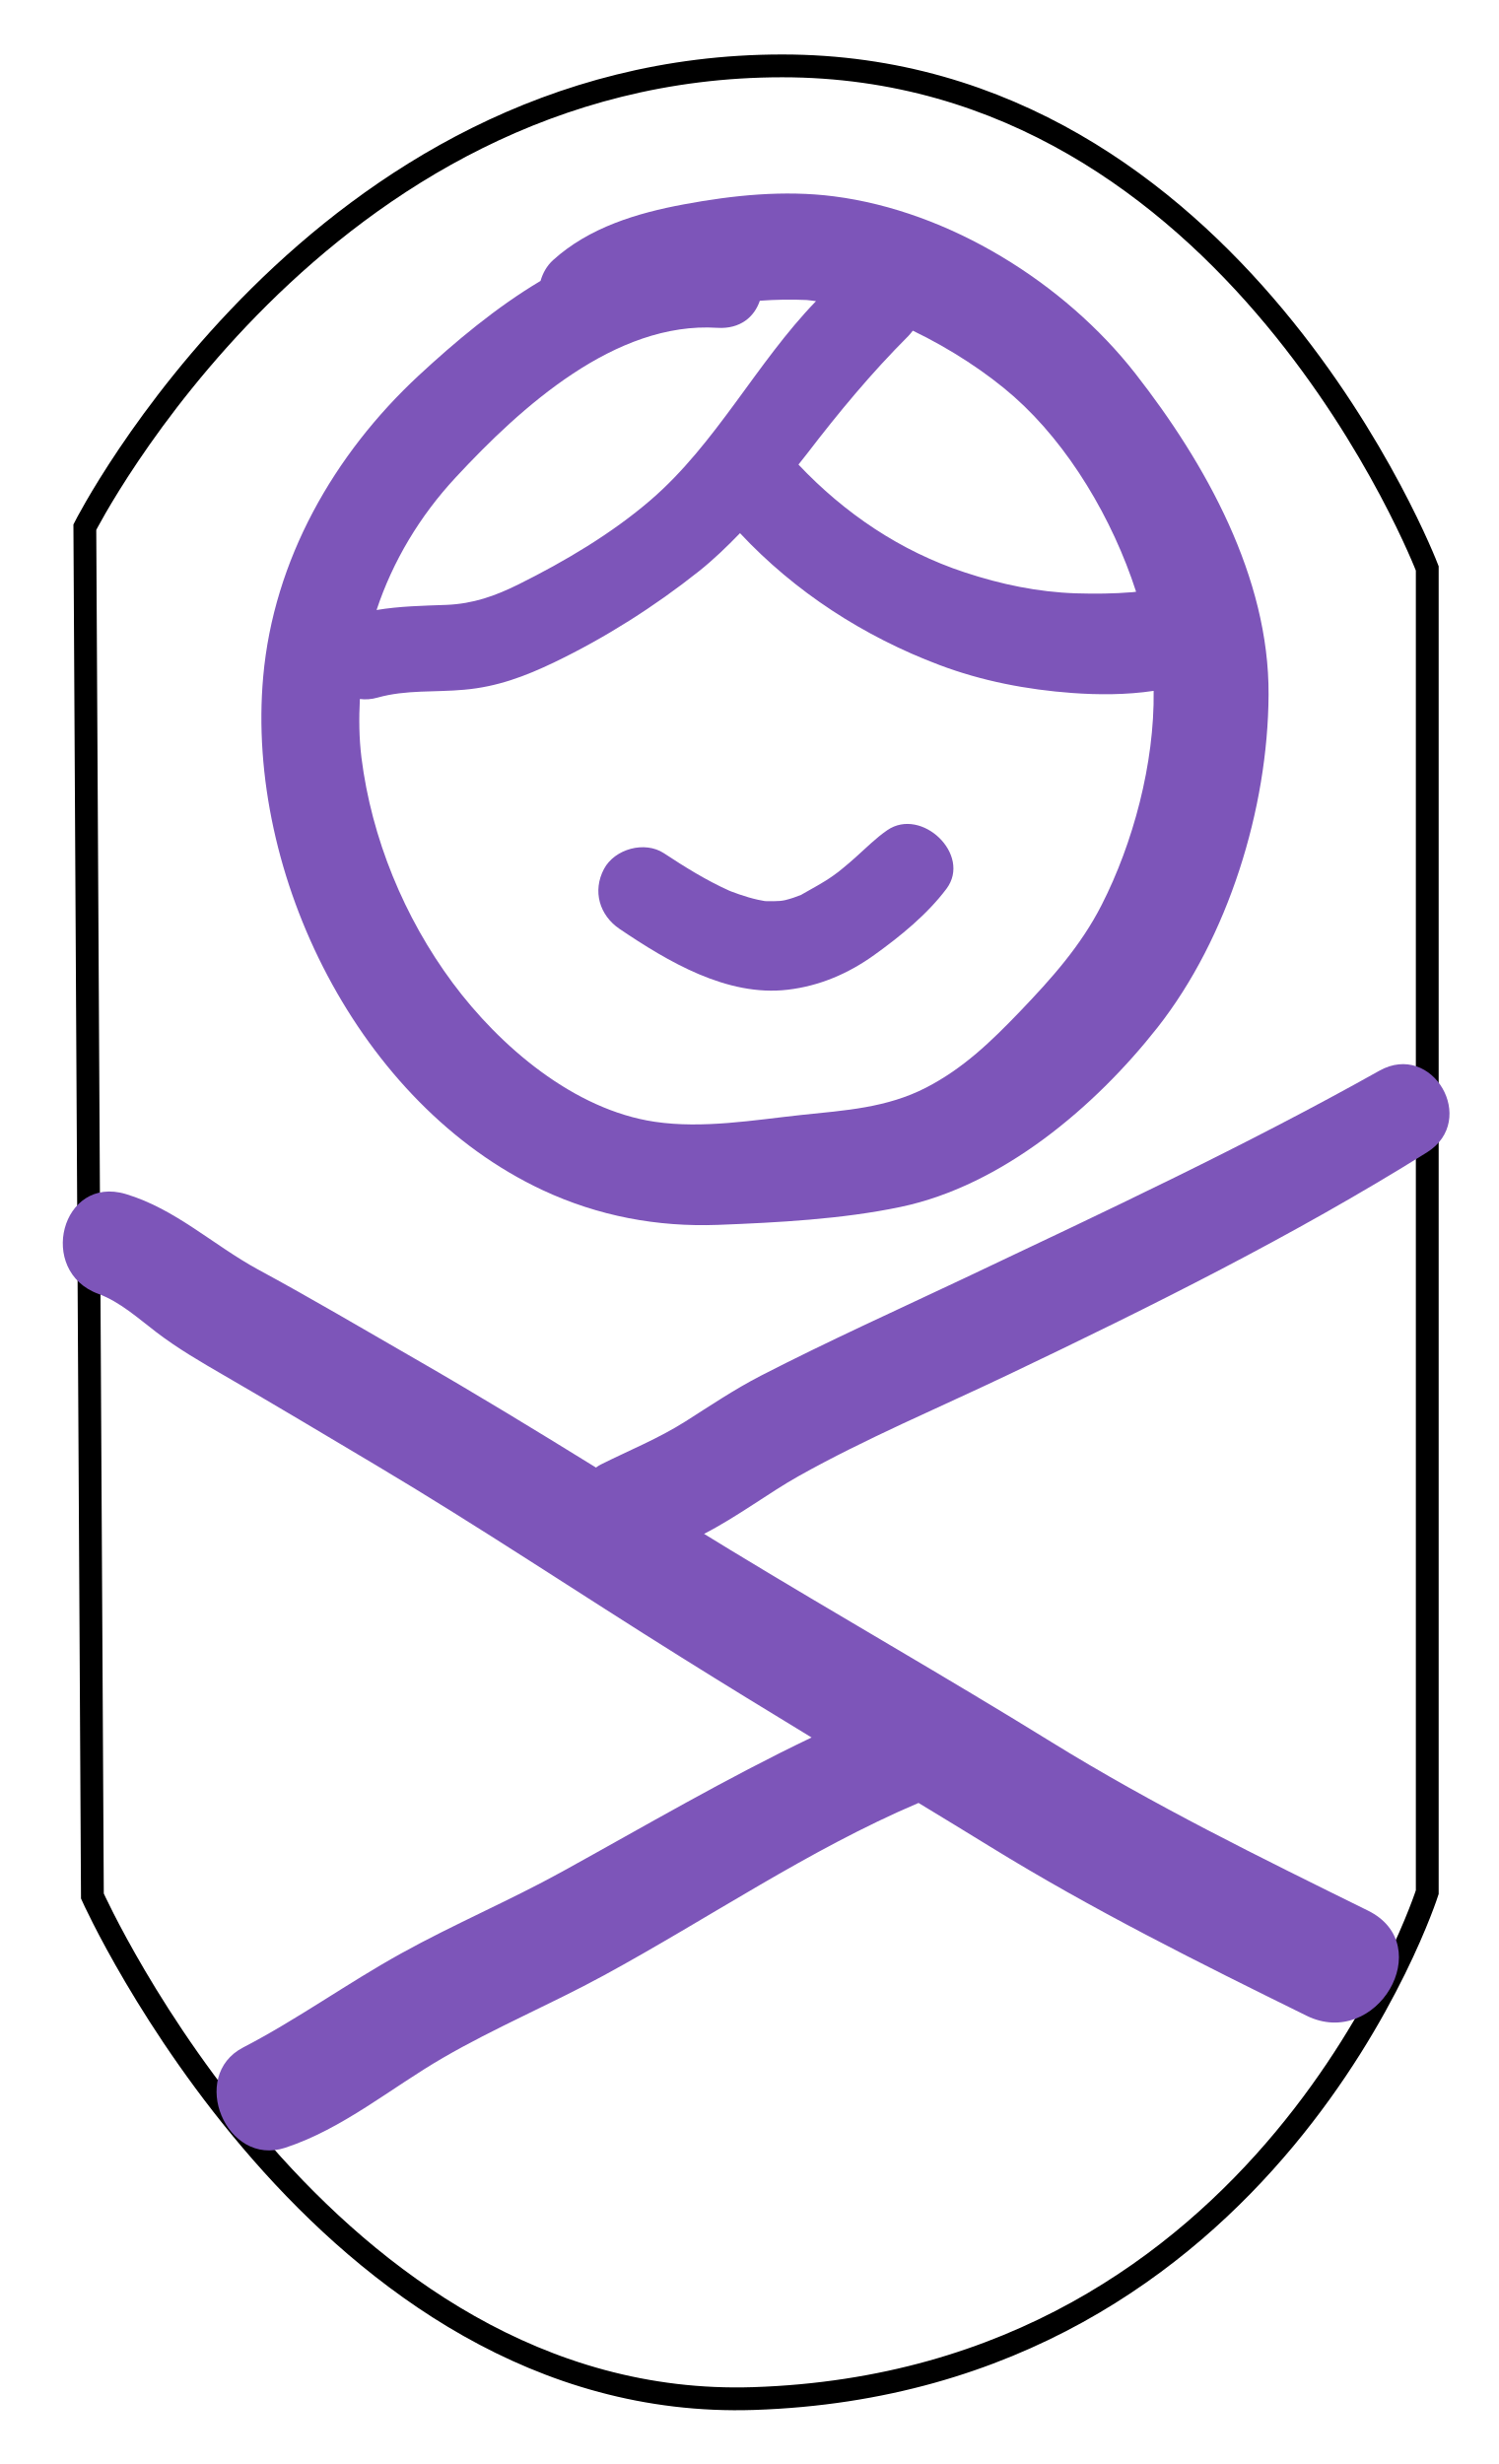
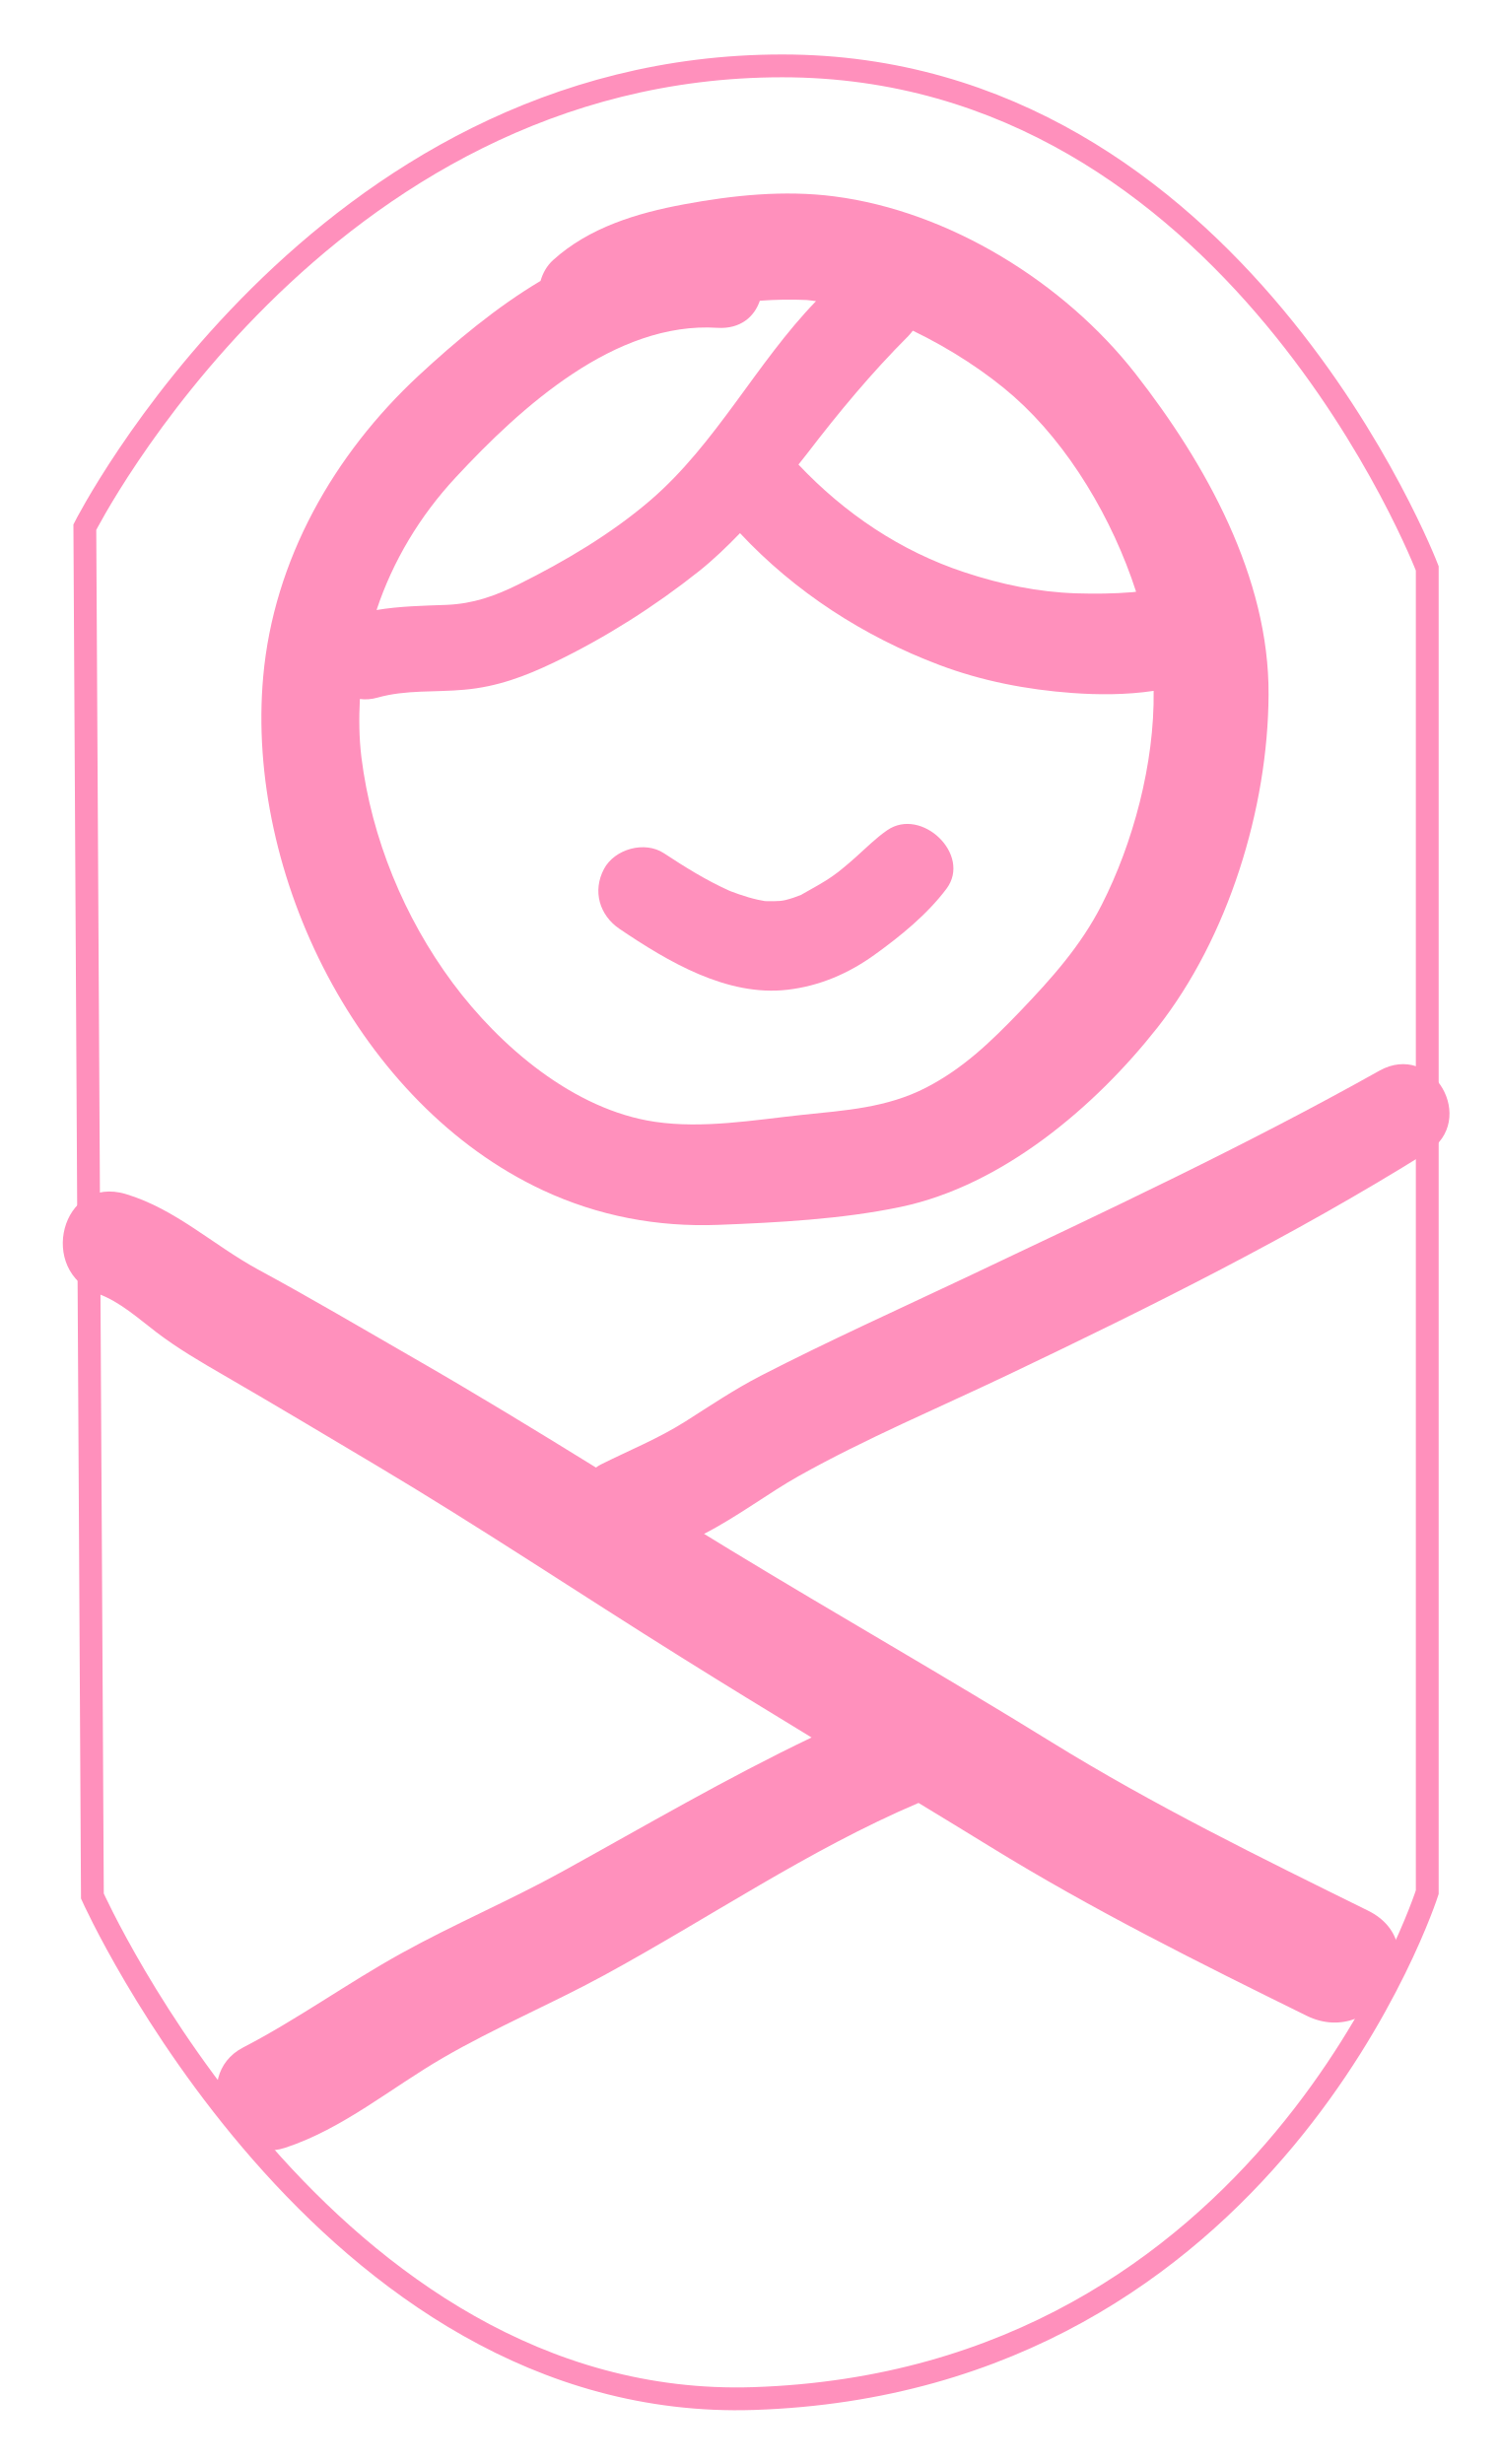
- <svg xmlns="http://www.w3.org/2000/svg" enable-background="new 0 0 1051.2 1728" fill="#7d55b9" viewBox="0 0 1051.2 1728">
+ <svg xmlns="http://www.w3.org/2000/svg" enable-background="new 0 0 1051.2 1728" fill="#FF90BC" viewBox="0 0 1051.2 1728">
  <path d="m38.8 414.2c-16.3 49.1-4.9 118-7.3 169.9-2.9 62.7-2.5 127.2-2.5 190.7 0 112.1-2.5 223.7-6.6 334.4-2.5 67.6 6.9 135.4 6.5 204-.5 3.7 1.9-3.1 3.3-4" fill="none" />
-   <path d="m59.5 369.7 5.3 960s162.3 362.3 463.8 352.4c362.8-11.9 472.4-355.1 472.4-355.1v-928.4s-134.9-352.4-452.4-352.4c-325.5 0-489.1 323.5-489.1 323.5z" fill="none" stroke="#000" stroke-miterlimit="10" stroke-width="16" />
+   <path d="m59.5 369.7 5.3 960s162.3 362.3 463.8 352.4c362.8-11.9 472.4-355.1 472.4-355.1v-928.4s-134.9-352.4-452.4-352.4c-325.5 0-489.1 323.5-489.1 323.5z" fill="none" stroke="#FF90BC" stroke-miterlimit="10" stroke-width="16" />
  <path d="m967.4 750.9c-94.4 52.9-192.5 98.8-290.2 145.1-48 22.7-96.6 44.6-143.8 68.9-18.2 9.4-35.3 20.9-52.6 31.9-19.3 12.2-39.1 20.1-59.3 30.2-1.3.6-2.4 1.4-3.5 2.2-41.9-25.9-84-51.6-126.8-76.2-36.7-21.1-73.2-42.7-110.4-62.8-31.5-17.2-57.6-42.3-92.5-52.8-45.3-13.6-62.6 54.2-19.3 70 15.1 5.5 28.1 17.3 40.7 26.9 15.1 11.5 31.1 20.8 47.5 30.3 35.6 20.6 70.8 41.7 106.1 62.7 72.8 43.3 143 90.3 214.9 135.2 30.2 18.9 60.6 37.5 91 56-59.7 28.5-116.6 61.9-174.8 94-37 20.4-76 36.9-113 57.4-37.8 20.9-72.5 46.1-110.9 66s-11.9 84 29.6 70.3c40.4-13.3 74.1-41.9 110.5-63 36.5-21.2 75.7-37.6 112.8-57.8 73.6-40 143.5-88.1 220.8-121 16.8 10.2 33.6 20.4 50.3 30.7 71.7 44.2 146.3 81.3 221.8 118.5 49.1 24.2 92.4-49.4 43.1-73.7-75.6-37.3-150.3-73.9-222-118.2-74.4-46-150.5-89.3-225.3-134.8-6.1-3.7-12.2-7.5-18.3-11.2 23.5-12.1 45.9-29.1 66.3-40.5 47.3-26.5 98.1-47.8 147-71.1 100.2-47.8 199.6-97.2 293.8-156 36-22.6 3.8-78.1-33.5-57.2z" />
  <path d="m796.3 262c-49.8-63.7-130.4-113.9-211.4-124.3-34.9-4.5-70.8-.8-105.2 5.6-32.9 6.1-66.5 16.2-91.8 39.1-4.4 4-7.2 9.1-8.8 14.6-31.2 18.6-59.8 42.6-85.5 66.4-59.5 55.3-101.7 129.3-109 211.1-12.5 139.1 67.5 300.2 196.1 360.2 38.8 18.1 80.1 25.9 122.9 24.3 41.7-1.6 87.3-4 128.1-12.6 71.1-14.9 136.1-69.9 180.1-125.8 49.5-63 77.5-153.4 77.9-233.4.5-82.3-44.1-162.1-93.4-225.2zm-159.2-26.4c1.2-1.2 2.1-2.5 3.1-3.7 26.6 12.8 52.1 29.6 71 46.3 38.4 34 69.1 85.7 85.6 136.8-.8.1-1.7.2-2.5.3-13.2 1.1-26.5 1.2-39.8.8-26.7-.9-52.5-6.3-77.9-14.7-45-14.8-84.3-41.4-116.6-75.6 2-2.6 4-5.1 6-7.6 22.3-29.1 45.1-56.6 71.1-82.6zm-317.4 99.1c45.7-49.2 111.8-109.4 183.4-104.8 16.1 1 26-7.7 29.8-19 11-.8 22-1 32.9-.5 2.1.1 4.3.6 6.5.8-41.9 43.3-69.9 99.8-116 139.5-27.3 23.5-60.2 43-92.4 59-16.7 8.3-32 13.7-50.7 14.5-16.6.6-32.9.9-49.1 3.6 11.4-34.3 30.3-65.9 55.6-93.1zm453 299.8c-14.7 28.9-35.2 51.7-57.5 75-20.2 21-39.5 39.7-65.6 53.2-27.7 14.3-56.9 16-87.4 19.2-33.5 3.6-69.3 9.8-103 4.8-56.7-8.4-108.7-52.9-141.8-97.5-33.9-45.7-56.8-101.3-63.9-157.9-1.7-13.8-1.8-27.5-1.1-41.1 3.8.5 8 .3 12.5-1 20-5.6 40.3-3.6 60.7-5.5 23-2 42.7-9.4 63.3-19.3 35.9-17.3 70.2-39.1 101.3-63.8 10.3-8.2 19.7-17.3 28.8-26.7 38.5 41.2 86.9 72.5 139.7 92.4 29.8 11.3 61.6 17.4 93.4 19.7 17.8 1.3 37.8 1.4 57-1.5.7 51.2-14.6 107.2-36.4 150z" />
  <path d="m622.3 582.2c-8 5.5-14.8 12.4-22.1 18.9-3 2.7-6 5.3-9.1 7.8-.4.4-2.9 2.3-3.2 2.6-1.2.9-2.5 1.8-3.7 2.7-7 5-14.5 8.8-21.9 13.1-.2.1-.3.2-.4.3 0 0 0 0-.1 0-1.8.6-3.6 1.4-5.4 2s-3.6 1.1-5.5 1.6c-.7.2-2.6.5-3.6.6-3.1.2-6.2.3-9.4.2-.7 0-1.2-.1-1.6-.1-1.6-.3-3.2-.6-4.7-.9-4.5-1-8.9-2.3-13.2-3.8-2-.7-3.9-1.4-5.8-2.1-.4-.1-.5-.2-.7-.3s-.3-.1-.5-.2c-16-7.2-31-16.5-45.7-26.2-13.5-8.9-34.6-3.1-42.1 11-8.2 15.5-3.2 32.5 11 42.1 33.8 22.8 75.2 47.6 117.8 42.6 22.3-2.6 42.6-11.3 60.8-24.4s37-28.3 50.6-46.4c17.9-23.9-17.5-57.6-41.5-41.1z" />
</svg>
